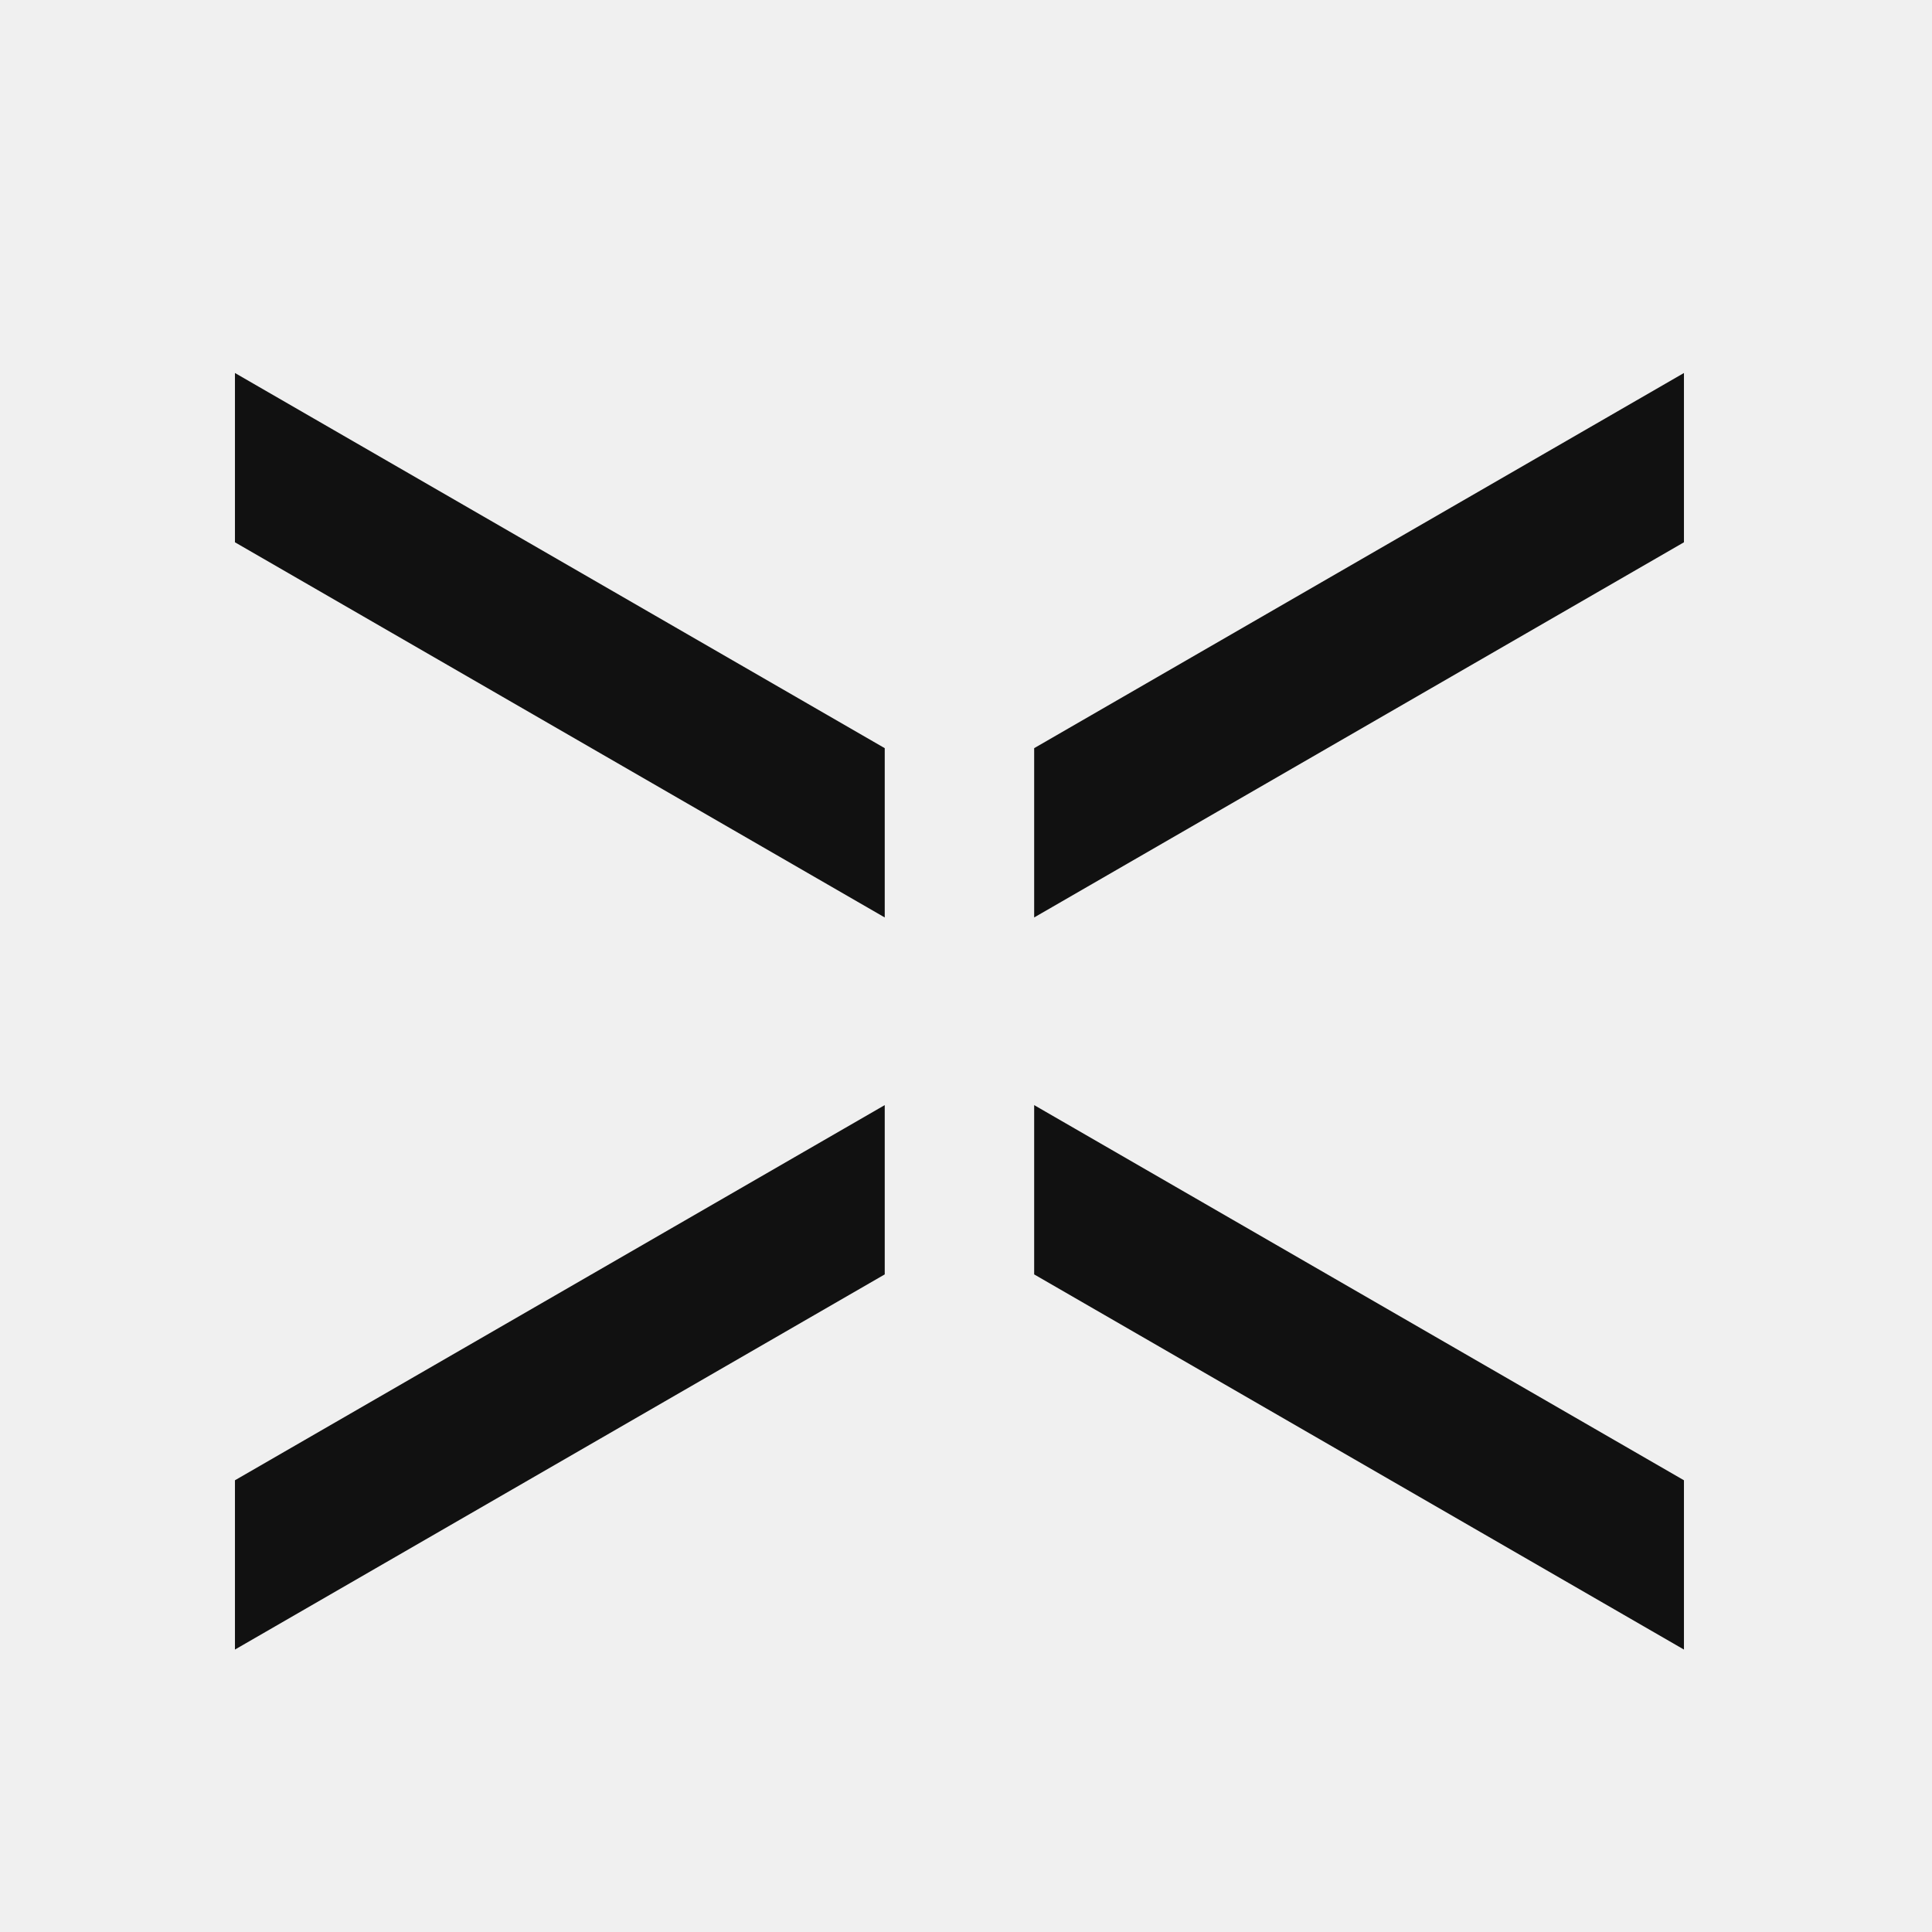
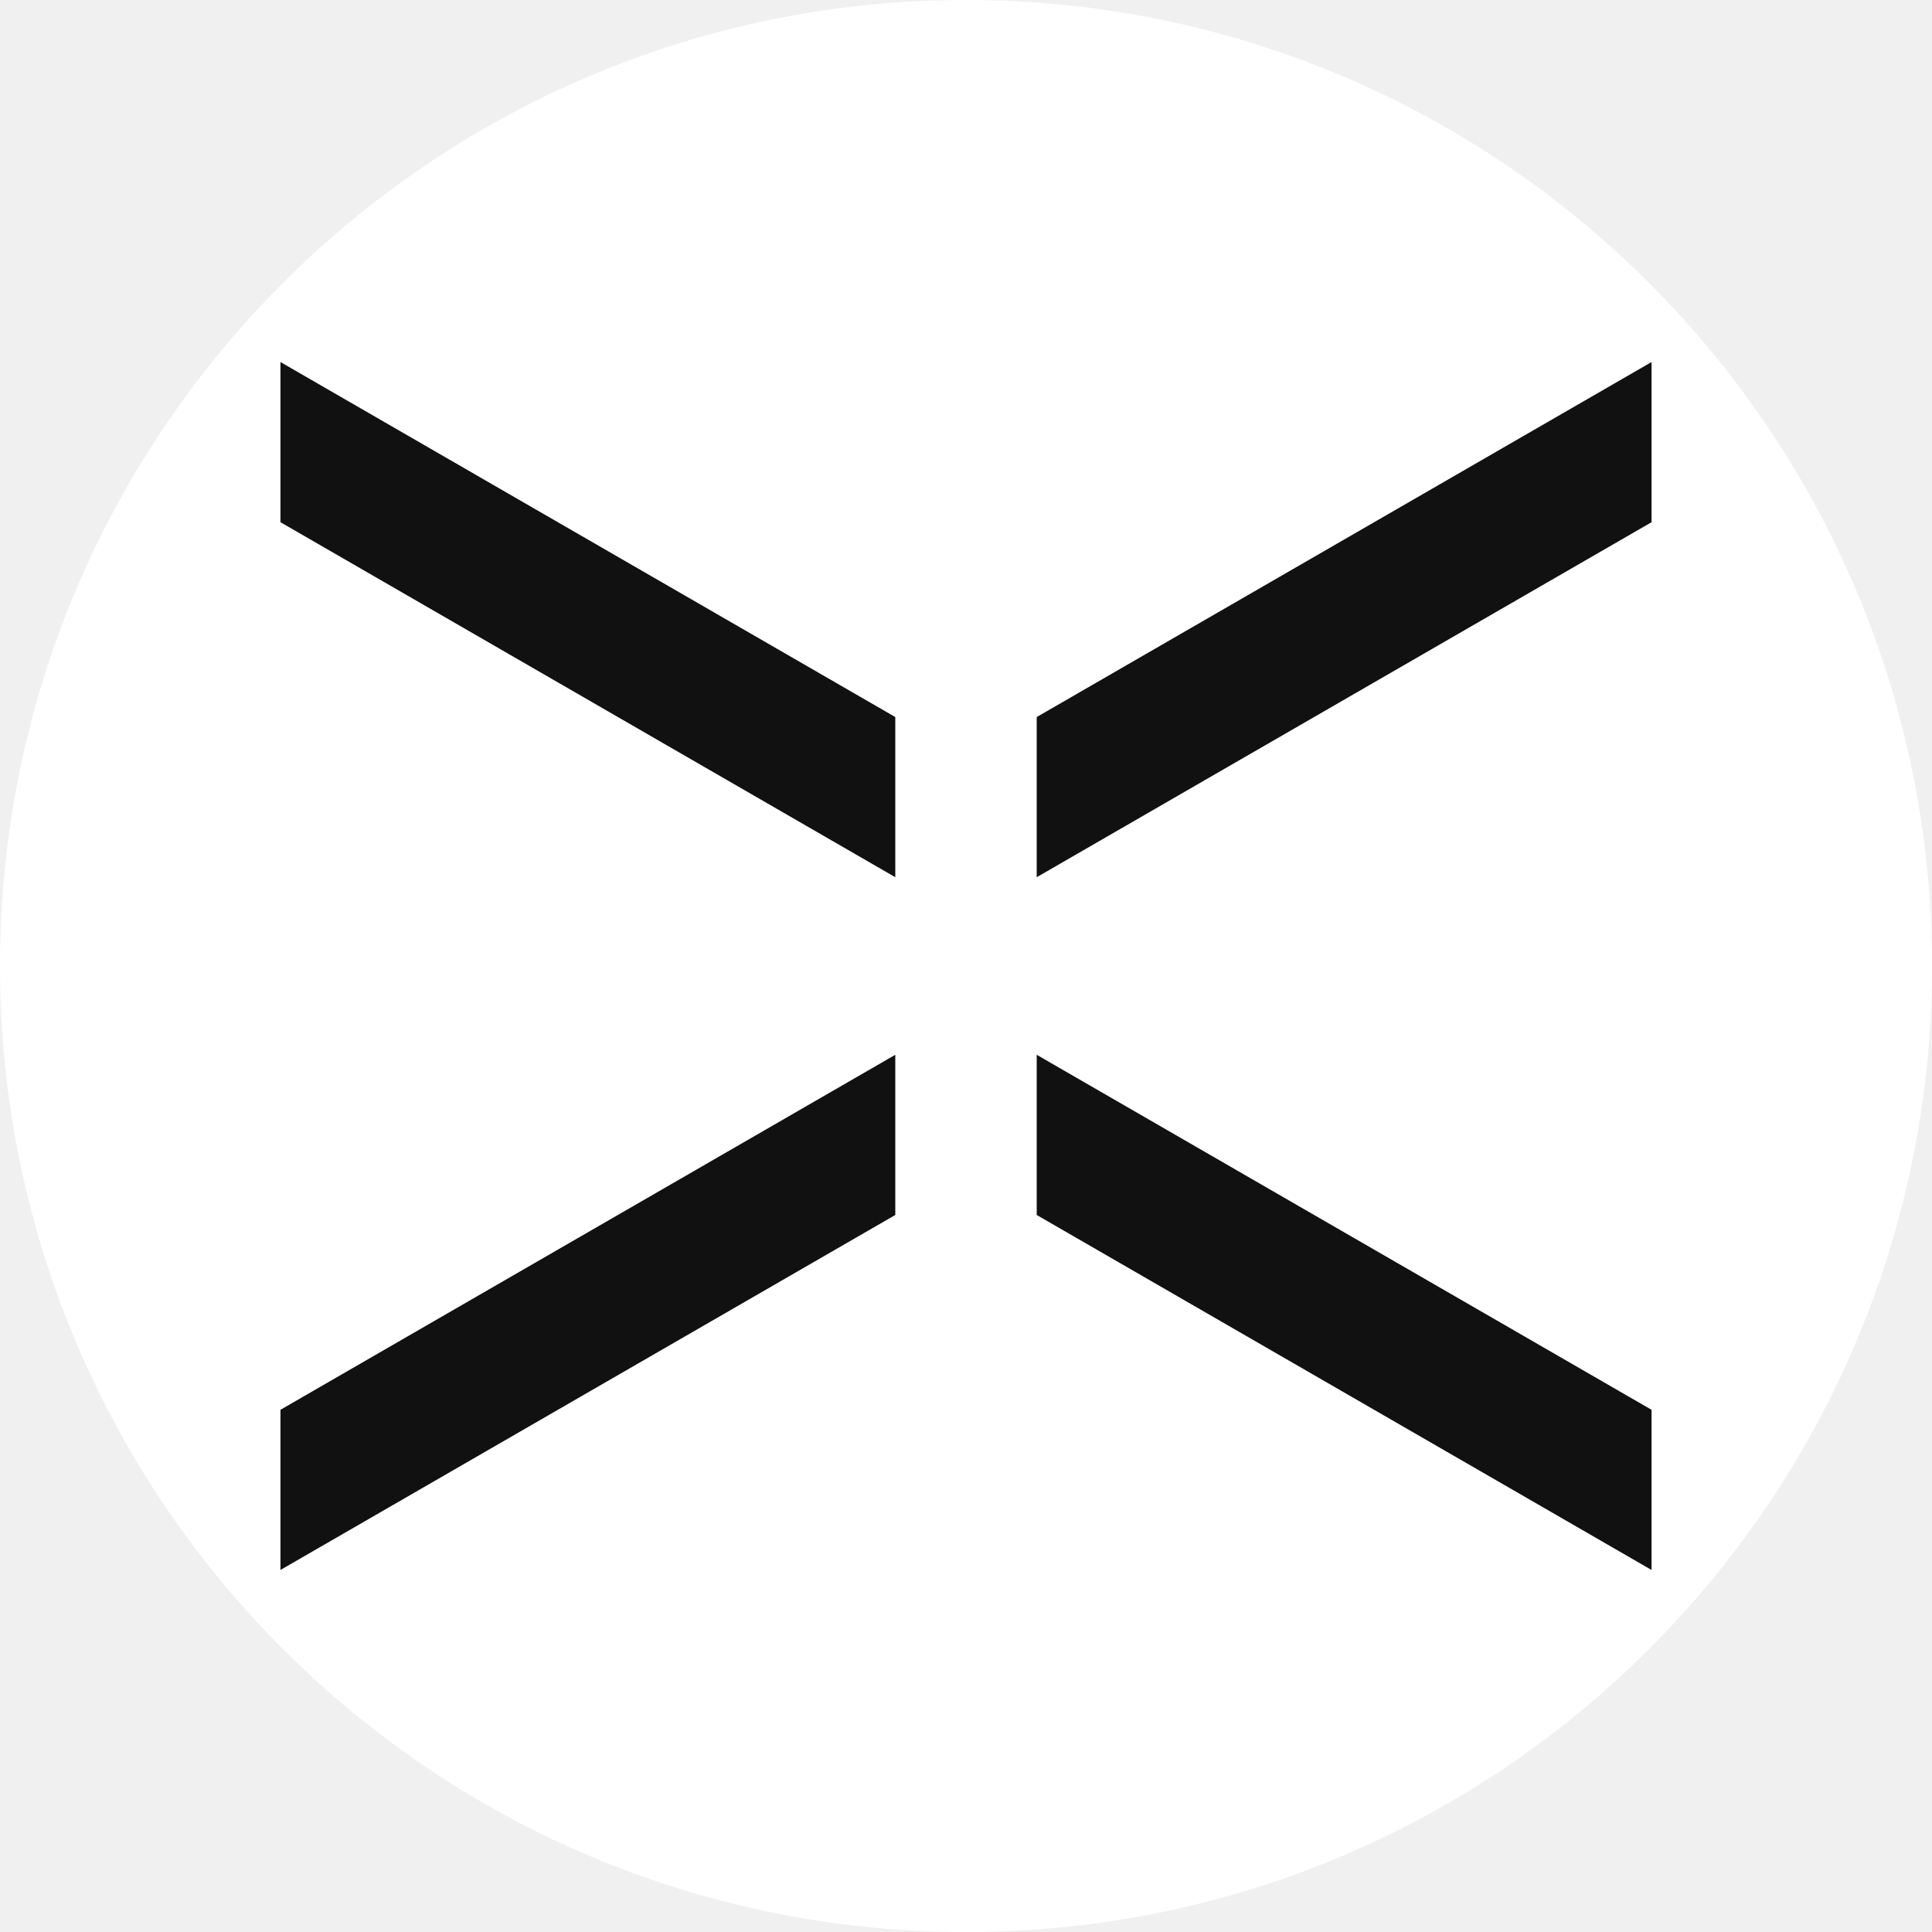
- <svg xmlns="http://www.w3.org/2000/svg" width="64" height="64" viewBox="0 0 64 64" fill="none">
-   <path d="M34.258 42.216V36.608L55.783 49.036V54.644L34.258 42.216Z" fill="#111111" />
-   <path d="M29.308 36.608L7.783 49.036V54.644L29.308 42.216V36.608Z" fill="#111111" />
-   <path d="M55.783 12.356V17.964L34.258 30.392V24.784L55.783 12.356Z" fill="#111111" />
-   <path d="M29.308 24.784V30.392L7.783 17.964V12.356L29.308 24.784Z" fill="#111111" />
+ <svg xmlns="http://www.w3.org/2000/svg" width="62" height="62" viewBox="0 0 62 62" fill="none">
+   <rect width="62" height="62" rx="31" fill="white" />
+   <path d="M33.269 38.99V33.849L53 45.242V50.382L33.269 38.99Z" fill="#111111" />
+   <path d="M28.731 33.849L9 45.242V50.382L28.731 38.99V33.849Z" fill="#111111" />
+   <path d="M53 11.618V16.758L33.269 28.151V23.011L53 11.618Z" fill="#111111" />
+   <path d="M28.731 23.011V28.151L9 16.758V11.618L28.731 23.011Z" fill="#111111" />
</svg>
